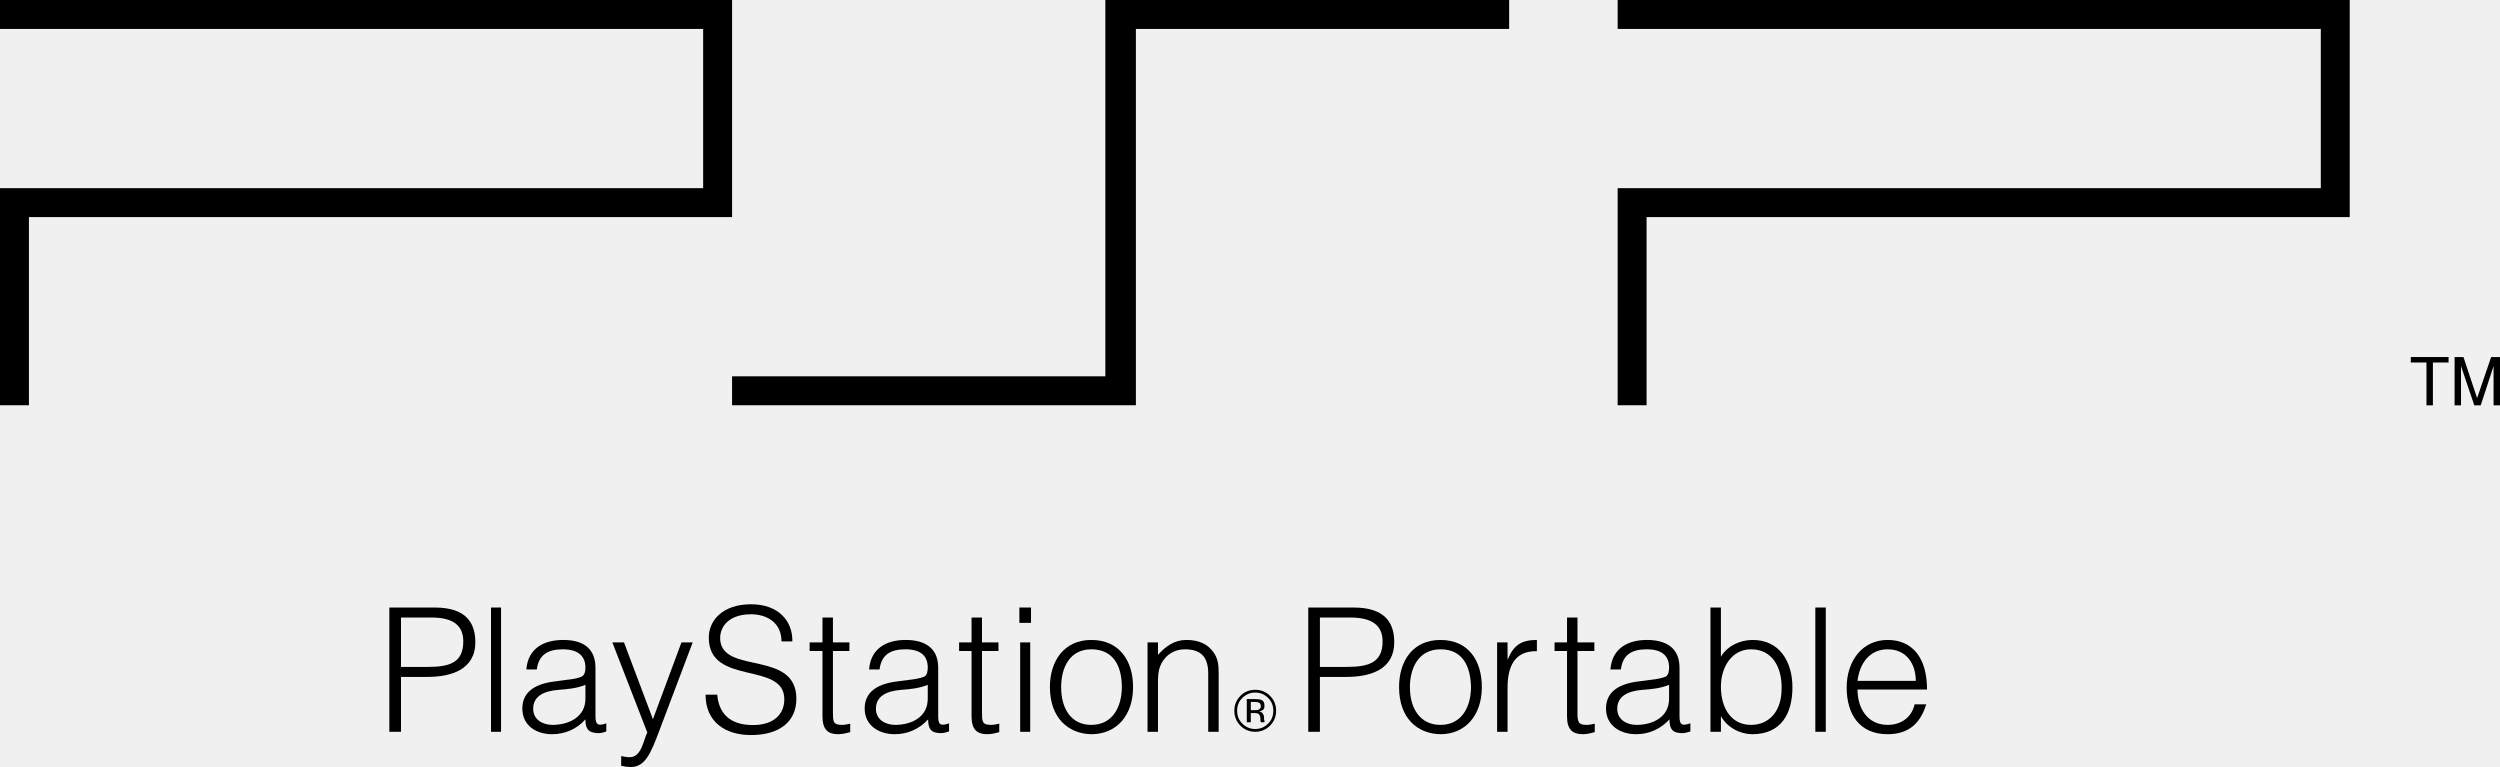
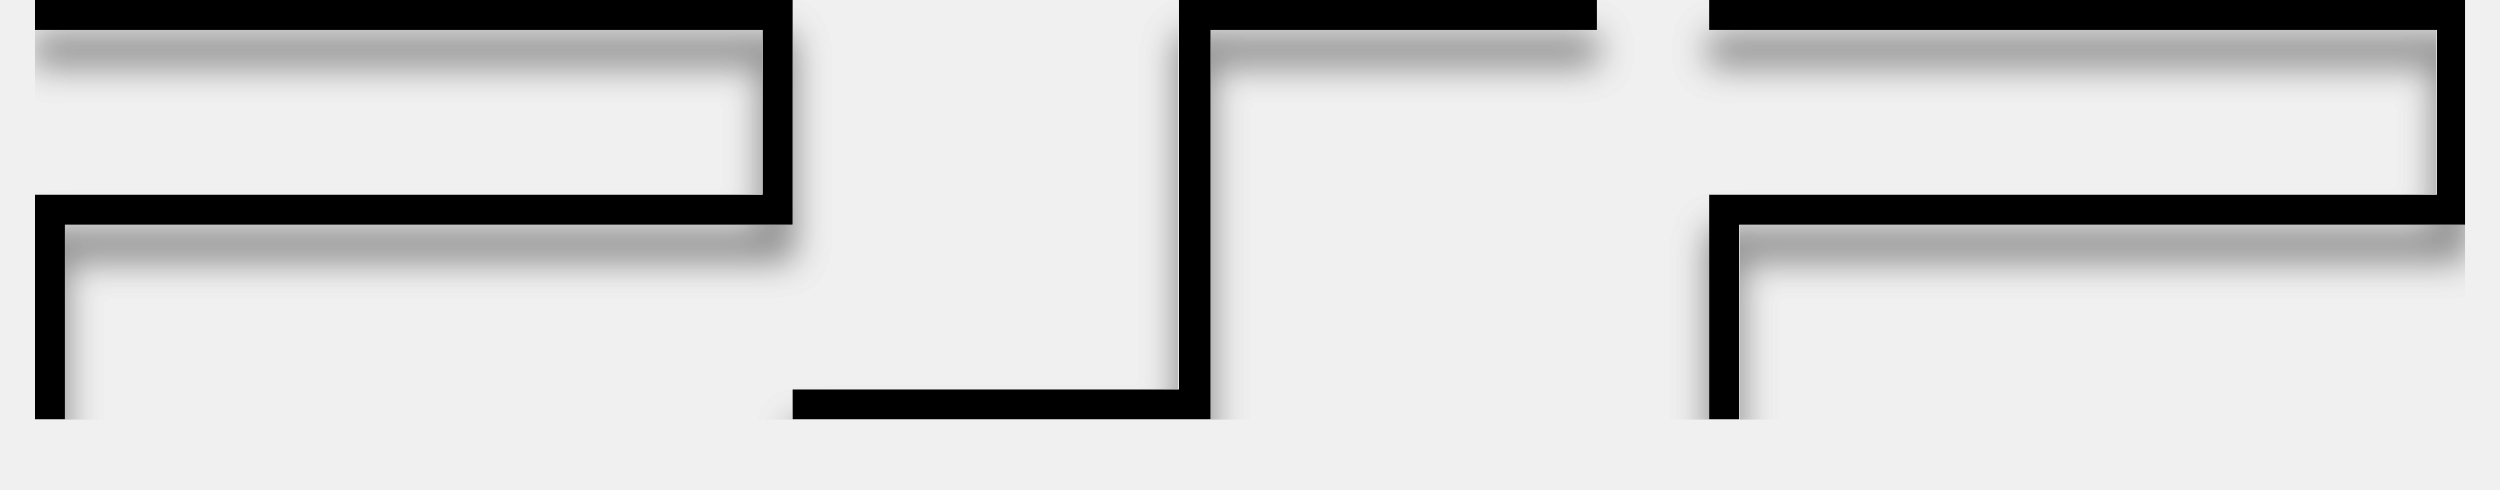
- <svg xmlns="http://www.w3.org/2000/svg" width="753.133" height="231.06" id="svg4237" version="1.0">
-   <defs id="defs4239">
-     <clipPath clip-rule="nonzero" id="clp2">
-       <path id="path5264" d="M 234.2,0.138 L 5879.3,0.138 L 5879.3,7919 L 234.2,7919 L 234.2,0.138 z " />
-     </clipPath>
-     <clipPath clip-rule="nonzero" id="clp3">
-       <path id="path5273" d="M 234.06,0 L 5879.3,0 L 5879.3,7919 L 234.06,7919 L 234.06,0 z " />
-     </clipPath>
-     <clipPath clip-rule="nonzero" id="clp4">
-       <path id="path5282" d="M 437.5,278.39 L 1028,278.39 L 1028,456.94 L 437.5,456.94 L 437.5,278.39 z " />
-     </clipPath>
-     <clipPath clip-rule="nonzero" id="clp5">
-       <path id="path5291" d="M 234.06,0 L 5879.3,0 L 5879.3,7919 L 234.06,7919 L 234.06,0 z " />
-     </clipPath>
-     <clipPath clip-rule="nonzero" id="clp6">
-       <path id="path5330" d="M 437.5,278.39 L 1028,278.39 L 1028,456.94 L 437.5,456.94 L 437.5,278.39 z " />
-     </clipPath>
-     <clipPath clip-rule="nonzero" id="clp7">
-       <path id="path5341" d="M 234.06,0 L 5879.3,0 L 5879.3,7919 L 234.06,7919 L 234.06,0 z " />
-     </clipPath>
-     <clipPath clip-rule="nonzero" id="clp8">
-       <path id="path5418" d="M 4026.3,282.71 L 4726.1,282.71 L 4726.1,453.09 L 4026.3,453.09 L 4026.3,282.71 z " />
-     </clipPath>
-     <clipPath clip-rule="nonzero" id="clp9">
-       <path id="path5427" d="M 234.06,0 L 5879.3,0 L 5879.3,7919 L 234.06,7919 L 234.06,0 z " />
-     </clipPath>
-     <clipPath clip-rule="nonzero" id="clp10">
-       <path id="path5476" d="M 2444.9,428.65 L 2444.9,306.69 L 2950.9,306.69 L 2950.9,428.65" />
-     </clipPath>
-     <clipPath clip-rule="nonzero" id="clp11">
-       <path id="path5485" d="M 234.06,0 L 5879.3,0 L 5879.3,7919 L 234.06,7919 L 234.06,0 z " />
-     </clipPath>
-     <clipPath clip-rule="nonzero" id="clp12">
-       <path id="path5496" d="M 2444.9,428.65 L 2444.9,306.69 L 2950.9,306.69 L 2950.9,428.65" />
-     </clipPath>
-     <clipPath clip-rule="nonzero" id="clp13">
-       <path id="path5505" d="M 234.06,0 L 5879.3,0 L 5879.3,7919 L 234.06,7919 L 234.06,0 z " />
-     </clipPath>
-     <clipPath clip-rule="nonzero" id="clp14">
-       <path id="path5514" d="M 2444.9,428.65 L 2444.9,306.69 L 2950.9,306.69 L 2950.9,428.65" />
-     </clipPath>
-     <clipPath clip-rule="nonzero" id="clp15">
-       <path id="path5523" d="M 234.06,0 L 5879.3,0 L 5879.3,7919 L 234.06,7919 L 234.06,0 z " />
-     </clipPath>
-     <clipPath clip-rule="nonzero" id="clipPath5767">
-       <path id="path5769" d="M 234.2,0.138 L 5879.3,0.138 L 5879.3,7919 L 234.2,7919 L 234.2,0.138 z " />
-     </clipPath>
-     <clipPath clip-rule="nonzero" id="clipPath5775">
-       <path id="path5777" d="M 234.06,0 L 5879.3,0 L 5879.3,7919 L 234.06,7919 L 234.06,0 z " />
-     </clipPath>
-     <clipPath clip-rule="nonzero" id="clipPath5783">
-       <path id="path5785" d="M 437.5,278.39 L 1028,278.39 L 1028,456.94 L 437.5,456.94 L 437.5,278.39 z " />
-     </clipPath>
-     <clipPath clip-rule="nonzero" id="clipPath5791">
-       <path id="path5793" d="M 234.06,0 L 5879.3,0 L 5879.3,7919 L 234.06,7919 L 234.06,0 z " />
-     </clipPath>
-     <clipPath clip-rule="nonzero" id="clipPath5814">
-       <path id="path5816" d="M 437.5,278.39 L 1028,278.39 L 1028,456.94 L 437.5,456.94 L 437.5,278.39 z " />
-     </clipPath>
-     <clipPath clip-rule="nonzero" id="clipPath5823">
-       <path id="path5825" d="M 234.06,0 L 5879.3,0 L 5879.3,7919 L 234.06,7919 L 234.06,0 z " />
-     </clipPath>
-     <clipPath clip-rule="nonzero" id="clipPath5865">
-       <path id="path5867" d="M 4026.3,282.71 L 4726.1,282.71 L 4726.1,453.09 L 4026.3,453.09 L 4026.3,282.71 z " />
-     </clipPath>
-     <clipPath clip-rule="nonzero" id="clipPath5873">
-       <path id="path5875" d="M 234.06,0 L 5879.3,0 L 5879.3,7919 L 234.06,7919 L 234.06,0 z " />
-     </clipPath>
-     <clipPath clip-rule="nonzero" id="clipPath5901">
-       <path id="path5903" d="M 2444.9,428.65 L 2444.9,306.69 L 2950.9,306.69 L 2950.9,428.65" />
-     </clipPath>
-     <clipPath clip-rule="nonzero" id="clipPath5909">
-       <path id="path5911" d="M 234.06,0 L 5879.3,0 L 5879.3,7919 L 234.06,7919 L 234.06,0 z " />
-     </clipPath>
-     <clipPath clip-rule="nonzero" id="clipPath5918">
-       <path id="path5920" d="M 2444.9,428.65 L 2444.9,306.69 L 2950.9,306.69 L 2950.9,428.65" />
-     </clipPath>
-     <clipPath clip-rule="nonzero" id="clipPath5926">
-       <path id="path5928" d="M 234.06,0 L 5879.3,0 L 5879.3,7919 L 234.06,7919 L 234.06,0 z " />
-     </clipPath>
-     <clipPath clip-rule="nonzero" id="clipPath5934">
-       <path id="path5936" d="M 2444.9,428.65 L 2444.9,306.69 L 2950.9,306.69 L 2950.9,428.65" />
-     </clipPath>
-     <clipPath clip-rule="nonzero" id="clipPath5942">
-       <path id="path5944" d="M 234.06,0 L 5879.3,0 L 5879.3,7919 L 234.06,7919 L 234.06,0 z " />
-     </clipPath>
-     <clipPath id="clipPath14221" clip-rule="nonzero">
-       <path d="M 234.06,0 L 5879.3,0 L 5879.3,7919 L 234.06,7919 L 234.06,0 z " id="path14223" />
-     </clipPath>
-     <clipPath id="clipPath14217" clip-rule="nonzero">
-       <path d="M 2444.9,428.65 L 2444.9,306.69 L 2950.9,306.69 L 2950.9,428.65" id="path14219" />
-     </clipPath>
-     <clipPath id="clipPath14213" clip-rule="nonzero">
-       <path d="M 234.06,0 L 5879.3,0 L 5879.3,7919 L 234.06,7919 L 234.06,0 z " id="path14215" />
-     </clipPath>
-     <clipPath id="clipPath14209" clip-rule="nonzero">
-       <path d="M 2444.9,428.65 L 2444.9,306.69 L 2950.9,306.69 L 2950.9,428.65" id="path14211" />
-     </clipPath>
-     <clipPath id="clipPath14205" clip-rule="nonzero">
-       <path d="M 234.06,0 L 5879.3,0 L 5879.3,7919 L 234.06,7919 L 234.06,0 z " id="path14207" />
-     </clipPath>
-     <clipPath id="clipPath14201" clip-rule="nonzero">
-       <path d="M 2444.9,428.65 L 2444.9,306.69 L 2950.9,306.69 L 2950.9,428.65" id="path14203" />
-     </clipPath>
-     <clipPath id="clipPath14197" clip-rule="nonzero">
-       <path d="M 234.06,0 L 5879.3,0 L 5879.3,7919 L 234.06,7919 L 234.06,0 z " id="path14199" />
-     </clipPath>
-     <clipPath id="clipPath14193" clip-rule="nonzero">
-       <path d="M 4026.3,282.71 L 4726.1,282.71 L 4726.1,453.09 L 4026.3,453.09 L 4026.3,282.71 z " id="path14195" />
-     </clipPath>
-     <clipPath id="clipPath14189" clip-rule="nonzero">
-       <path d="M 234.06,0 L 5879.3,0 L 5879.3,7919 L 234.06,7919 L 234.06,0 z " id="path14191" />
-     </clipPath>
-     <clipPath id="clipPath14185" clip-rule="nonzero">
-       <path d="M 437.5,278.39 L 1028,278.39 L 1028,456.94 L 437.5,456.94 L 437.5,278.39 z " id="path14187" />
-     </clipPath>
-     <clipPath id="clipPath14181" clip-rule="nonzero">
-       <path d="M 234.06,0 L 5879.3,0 L 5879.3,7919 L 234.06,7919 L 234.06,0 z " id="path14183" />
-     </clipPath>
-     <clipPath id="clipPath14177" clip-rule="nonzero">
-       <path d="M 437.5,278.39 L 1028,278.39 L 1028,456.94 L 437.5,456.94 L 437.5,278.39 z " id="path14179" />
-     </clipPath>
-     <clipPath id="clipPath14173" clip-rule="nonzero">
-       <path d="M 234.06,0 L 5879.3,0 L 5879.3,7919 L 234.06,7919 L 234.06,0 z " id="path14175" />
-     </clipPath>
-     <clipPath id="clipPath14169" clip-rule="nonzero">
-       <path d="M 234.2,0.138 L 5879.3,0.138 L 5879.3,7919 L 234.2,7919 L 234.2,0.138 z " id="path14171" />
-     </clipPath>
-     <clipPath id="clipPath14165" clip-rule="nonzero">
-       <path d="M 234.06,0 L 5879.3,0 L 5879.3,7919 L 234.06,7919 L 234.06,0 z " id="path14167" />
-     </clipPath>
-     <clipPath id="clipPath14161" clip-rule="nonzero">
-       <path d="M 2444.9,428.65 L 2444.9,306.69 L 2950.9,306.69 L 2950.9,428.65" id="path14163" />
-     </clipPath>
-     <clipPath id="clipPath14157" clip-rule="nonzero">
-       <path d="M 234.06,0 L 5879.3,0 L 5879.3,7919 L 234.06,7919 L 234.06,0 z " id="path14159" />
-     </clipPath>
-     <clipPath id="clipPath14153" clip-rule="nonzero">
-       <path d="M 2444.9,428.65 L 2444.9,306.69 L 2950.9,306.69 L 2950.9,428.65" id="path14155" />
-     </clipPath>
-     <clipPath id="clipPath14149" clip-rule="nonzero">
-       <path d="M 234.06,0 L 5879.3,0 L 5879.3,7919 L 234.06,7919 L 234.06,0 z " id="path14151" />
-     </clipPath>
-     <clipPath id="clipPath14145" clip-rule="nonzero">
-       <path d="M 2444.9,428.65 L 2444.9,306.69 L 2950.9,306.69 L 2950.9,428.65" id="path14147" />
-     </clipPath>
-     <clipPath id="clipPath14141" clip-rule="nonzero">
-       <path d="M 234.06,0 L 5879.3,0 L 5879.3,7919 L 234.06,7919 L 234.06,0 z " id="path14143" />
-     </clipPath>
-     <clipPath id="clipPath14137" clip-rule="nonzero">
-       <path d="M 4026.3,282.71 L 4726.1,282.71 L 4726.1,453.09 L 4026.3,453.09 L 4026.3,282.71 z " id="path14139" />
-     </clipPath>
-     <clipPath id="clipPath14133" clip-rule="nonzero">
-       <path d="M 234.06,0 L 5879.3,0 L 5879.3,7919 L 234.06,7919 L 234.06,0 z " id="path14135" />
-     </clipPath>
-     <clipPath id="clipPath14129" clip-rule="nonzero">
-       <path d="M 437.5,278.39 L 1028,278.39 L 1028,456.94 L 437.5,456.94 L 437.5,278.39 z " id="path14131" />
-     </clipPath>
-     <clipPath id="clipPath14125" clip-rule="nonzero">
-       <path d="M 234.06,0 L 5879.3,0 L 5879.3,7919 L 234.06,7919 L 234.06,0 z " id="path14127" />
-     </clipPath>
-     <clipPath id="clipPath14121" clip-rule="nonzero">
-       <path d="M 437.5,278.39 L 1028,278.39 L 1028,456.94 L 437.5,456.94 L 437.5,278.39 z " id="path14123" />
-     </clipPath>
-     <clipPath id="clipPath14117" clip-rule="nonzero">
-       <path d="M 234.06,0 L 5879.3,0 L 5879.3,7919 L 234.06,7919 L 234.06,0 z " id="path14119" />
-     </clipPath>
-     <clipPath id="clipPath14113" clip-rule="nonzero">
-       <path d="M 234.2,0.138 L 5879.3,0.138 L 5879.3,7919 L 234.2,7919 L 234.2,0.138 z " id="path14115" />
+ <svg xmlns="http://www.w3.org/2000/svg" width="286" height="56" viewBox="0 0 286 56" fill="none">
+   <g clip-path="url(#clip0_1_2)" filter="url(#filter0_dd_1_2)">
+     <path d="M4 0H90.678V25.704H7.425V47.982H4V22.279H87.253V3.425H4V0Z" fill="black" />
+     <path d="M198.955 25.704V47.982H195.529V22.279H278.782V3.425H195.529V0H282.208V25.704H198.955Z" fill="black" />
+     <path d="M134.874 0V44.557H90.678V47.982H138.489V3.425H182.685V0H134.874Z" fill="black" />
+   </g>
+   <defs>
+     <filter id="filter0_dd_1_2" x="0" y="0" width="286" height="56" filterUnits="userSpaceOnUse" color-interpolation-filters="sRGB">
+       <feFlood flood-opacity="0" result="BackgroundImageFix" />
+       <feColorMatrix in="SourceAlpha" type="matrix" values="0 0 0 0 0 0 0 0 0 0 0 0 0 0 0 0 0 0 127 0" result="hardAlpha" />
+       <feOffset dy="4" />
+       <feGaussianBlur stdDeviation="2" />
+       <feComposite in2="hardAlpha" operator="out" />
+       <feColorMatrix type="matrix" values="0 0 0 0 0 0 0 0 0 0 0 0 0 0 0 0 0 0 0.25 0" />
+       <feBlend mode="normal" in2="BackgroundImageFix" result="effect1_dropShadow_1_2" />
+       <feColorMatrix in="SourceAlpha" type="matrix" values="0 0 0 0 0 0 0 0 0 0 0 0 0 0 0 0 0 0 127 0" result="hardAlpha" />
+       <feOffset dy="4" />
+       <feGaussianBlur stdDeviation="2" />
+       <feComposite in2="hardAlpha" operator="out" />
+       <feColorMatrix type="matrix" values="0 0 0 0 0 0 0 0 0 0 0 0 0 0 0 0 0 0 0.25 0" />
+       <feBlend mode="normal" in2="effect1_dropShadow_1_2" result="effect2_dropShadow_1_2" />
+       <feBlend mode="normal" in="SourceGraphic" in2="effect2_dropShadow_1_2" result="shape" />
+     </filter>
+     <clipPath id="clip0_1_2">
+       <rect width="278" height="48" fill="white" transform="translate(4)" />
    </clipPath>
  </defs>
-   <g id="layer1" transform="translate(2.322326,-490.7257)">
-     <path style="fill:black;fill-rule:nonzero;stroke:none" d="M 126.589,691.634 C 133.246,691.634 137.241,690.278 137.241,683.948 C 137.241,679.263 134.336,676.758 127.678,676.758 L 118.479,676.758 L 118.479,691.634 L 126.589,691.634 z M 114.969,711.182 L 114.969,673.744 L 128.647,673.744 C 138.33,673.744 140.872,678.585 140.872,684.202 C 140.872,692.566 133.368,694.648 126.468,694.648 L 118.479,694.648 L 118.479,711.182 L 114.969,711.182" class="ps02" id="path6905" />
-     <path style="fill:black;fill-rule:nonzero;stroke:none" d="M 145.593,711.182 L 148.619,711.182 L 148.619,673.744 L 145.593,673.744 L 145.593,711.182 z " class="ps02" id="path6907" />
-     <path style="fill:black;fill-rule:nonzero;stroke:none" d="M 174.038,697.032 C 171.375,698.122 168.591,698.34 165.928,698.545 C 161.207,698.909 158.303,700.627 158.303,704.259 C 158.303,707.551 161.207,709.1 164.113,709.1 C 169.075,709.1 174.038,706.704 174.038,701.245 L 174.038,697.032 z M 168.712,695.483 C 169.923,695.374 171.859,695.059 172.828,694.587 C 173.917,694.127 174.038,692.723 174.038,691.791 C 174.038,688.62 172.101,686.332 167.26,686.332 C 163.023,686.332 159.997,687.736 159.392,692.408 L 156.245,692.408 C 156.729,686.066 161.45,683.512 167.381,683.512 C 172.828,683.512 177.064,685.654 177.064,691.888 L 177.064,706.546 C 177.064,708.991 177.79,709.56 180.332,708.628 L 180.332,711.073 C 179.969,711.231 178.88,711.594 177.911,711.594 C 177.427,711.594 177.064,711.545 176.58,711.436 C 174.401,711.134 174.038,709.306 174.038,707.43 C 171.496,710.347 167.865,711.909 163.991,711.909 C 159.271,711.909 155.034,709.355 155.034,704.162 C 155.034,699.647 158.181,696.887 164.476,696.052 L 168.712,695.483" class="ps02" id="path6909" />
-     <path style="fill:black;fill-rule:nonzero;stroke:none" d="M 184.811,718.505 C 185.658,718.663 186.506,718.832 187.353,718.832 C 190.984,718.832 191.468,713.724 192.679,711.388 L 182.148,684.25 L 185.658,684.25 L 194.373,707.394 L 202.968,684.25 L 206.357,684.25 L 196.31,710.819 C 193.768,717.573 192.074,721.786 187.716,721.786 C 186.627,721.786 185.658,721.628 184.811,721.423 L 184.811,718.505" class="ps02" id="path6911" />
-     <path style="fill:black;fill-rule:nonzero;stroke:none" d="M 213.74,699.998 C 214.346,706.704 218.703,709.149 224.513,709.149 C 231.171,709.149 233.955,705.518 233.955,701.402 C 233.955,689.806 211.198,697.504 211.198,682.798 C 211.198,677.593 215.435,672.763 223.908,672.763 C 232.26,672.763 236.497,677.847 236.376,683.948 L 233.107,683.948 C 233.107,678.222 228.629,675.777 223.908,675.777 C 216.645,675.777 214.104,680.195 214.709,684.044 C 216.282,693.704 237.586,686.744 237.586,701.245 C 237.586,708.12 232.502,712.163 223.908,712.163 C 216.04,712.163 210.23,708.12 210.23,699.998 L 213.74,699.998" class="ps02" id="path6913" />
-     <path style="fill:black;fill-rule:nonzero;stroke:none" d="M 253.806,711.279 C 253.08,711.436 251.748,711.909 250.174,711.909 C 247.148,711.909 245.454,710.553 245.454,706.546 L 245.454,686.84 L 241.581,686.84 L 241.581,684.25 L 245.454,684.25 L 245.454,676.758 L 248.601,676.758 L 248.601,684.25 L 253.564,684.25 L 253.564,686.84 L 248.601,686.84 L 248.601,705.3 C 248.601,707.963 248.601,709.1 251.264,709.1 C 252.111,709.1 252.959,708.943 253.806,708.737 L 253.806,711.279" class="ps02" id="path6915" />
-     <path style="fill:black;fill-rule:nonzero;stroke:none" d="M 277.167,697.032 C 274.504,698.122 271.841,698.34 269.178,698.545 C 264.458,698.909 261.553,700.627 261.553,704.259 C 261.553,707.551 264.458,709.1 267.363,709.1 C 272.325,709.1 277.167,706.704 277.167,701.245 L 277.167,697.032 z M 271.962,695.483 C 273.052,695.374 274.988,695.059 276.078,694.587 C 277.046,694.127 277.167,692.723 277.167,691.791 C 277.167,688.62 275.352,686.332 270.51,686.332 C 266.152,686.332 263.247,687.736 262.642,692.408 L 259.495,692.408 C 259.979,686.066 264.7,683.512 270.51,683.512 C 275.957,683.512 280.314,685.654 280.314,691.888 L 280.314,706.546 C 280.314,708.991 280.92,709.56 283.583,708.628 L 283.583,711.073 C 283.098,711.231 282.009,711.594 281.162,711.594 C 280.677,711.594 280.193,711.545 279.709,711.436 C 277.651,711.134 277.288,709.306 277.288,707.43 C 274.625,710.347 271.115,711.909 267.242,711.909 C 262.521,711.909 258.163,709.355 258.163,704.162 C 258.163,699.647 261.311,696.887 267.605,696.052 L 271.962,695.483" class="ps02" id="path6917" />
-     <path style="fill:black;fill-rule:nonzero;stroke:none" d="M 298.713,711.279 C 297.987,711.436 296.655,711.909 295.082,711.909 C 292.056,711.909 290.361,710.553 290.361,706.546 L 290.361,686.84 L 286.609,686.84 L 286.609,684.25 L 290.361,684.25 L 290.361,676.758 L 293.508,676.758 L 293.508,684.25 L 298.471,684.25 L 298.471,686.84 L 293.508,686.84 L 293.508,705.3 C 293.508,707.963 293.508,709.1 296.171,709.1 C 297.018,709.1 297.866,708.943 298.713,708.737 L 298.713,711.279" class="ps02" id="path6919" />
-     <path style="fill:black;fill-rule:nonzero;stroke:none" d="M 308.033,711.182 L 305.007,711.182 L 305.007,684.25 L 308.033,684.25 L 308.033,711.182 z M 304.765,678.367 L 304.765,673.744 L 308.275,673.744 L 308.275,678.367 L 304.765,678.367" class="ps02" id="path6921" />
-     <path style="fill:black;fill-rule:nonzero;stroke:none" d="M 326.432,686.332 C 319.896,686.332 317.354,691.888 317.354,697.71 C 317.354,704.416 320.501,709.1 326.432,709.1 C 332.968,709.1 335.631,703.484 335.631,697.71 C 335.631,691.368 333.089,686.332 326.432,686.332 z M 313.964,697.71 C 313.964,689.867 318.201,683.512 326.432,683.512 C 334.905,683.512 339.021,689.806 339.021,697.71 C 339.021,706.244 334.058,711.909 326.432,711.909 C 319.654,711.8 313.964,707.127 313.964,697.71" class="ps02" id="path6923" />
-     <path style="fill:black;fill-rule:nonzero;stroke:none" d="M 346.525,711.182 L 343.378,711.182 L 343.378,684.25 L 346.525,684.25 L 346.525,687.99 C 348.946,685.34 351.488,683.512 355.119,683.512 C 358.509,683.512 361.414,684.553 363.35,687.361 C 364.682,689.298 364.803,691.319 364.803,693.546 L 364.803,711.182 L 361.656,711.182 L 361.656,693.607 C 361.656,688.777 359.598,686.332 354.635,686.332 C 350.762,686.332 348.099,688.826 347.13,691.573 C 346.525,693.292 346.525,694.805 346.525,696.681 L 346.525,711.182" class="ps02" id="path6925" />
-     <path style="fill:black;fill-rule:nonzero;stroke:none" d="M 377.028,702.431 C 376.665,702.261 376.181,702.177 375.455,702.177 L 374.486,702.177 L 374.486,704.67 L 375.576,704.67 C 376.06,704.67 376.544,704.622 376.786,704.525 C 377.27,704.331 377.512,703.968 377.512,703.435 C 377.512,702.939 377.27,702.6 377.028,702.431 z M 375.697,701.329 C 376.544,701.329 377.149,701.402 377.633,701.571 C 378.36,701.874 378.602,702.455 378.602,703.339 C 378.602,703.956 378.481,704.404 377.997,704.694 C 377.754,704.852 377.391,704.961 377.028,705.033 C 377.512,705.118 377.876,705.36 378.118,705.723 C 378.36,706.099 378.481,706.462 378.481,706.813 L 378.481,707.321 C 378.481,707.49 378.481,707.672 378.602,707.842 C 378.602,708.035 378.602,708.156 378.602,708.217 L 378.602,708.302 L 377.512,708.302 C 377.512,708.277 377.512,708.253 377.512,708.241 C 377.512,708.217 377.512,708.18 377.512,708.144 L 377.391,707.926 L 377.391,707.369 C 377.391,706.546 377.149,706.014 376.786,705.76 C 376.544,705.602 376.06,705.53 375.455,705.53 L 374.486,705.53 L 374.486,708.302 L 373.276,708.302 L 373.276,701.329 L 375.697,701.329 z M 371.944,700.966 C 370.855,702.031 370.371,703.327 370.371,704.827 C 370.371,706.365 370.855,707.66 371.944,708.725 C 373.034,709.802 374.244,710.335 375.818,710.335 C 377.391,710.335 378.602,709.802 379.691,708.725 C 380.781,707.66 381.265,706.365 381.265,704.827 C 381.265,703.327 380.781,702.031 379.691,700.966 C 378.602,699.901 377.391,699.369 375.818,699.369 C 374.244,699.369 373.034,699.901 371.944,700.966 z M 380.296,709.318 C 379.086,710.553 377.512,711.182 375.818,711.182 C 374.123,711.182 372.55,710.553 371.339,709.318 C 370.129,708.084 369.524,706.583 369.524,704.827 C 369.524,703.097 370.129,701.596 371.339,700.373 C 372.55,699.126 374.123,698.521 375.818,698.521 C 377.512,698.521 379.086,699.126 380.296,700.373 C 381.507,701.584 382.112,703.084 382.112,704.827 C 382.112,706.583 381.507,708.084 380.296,709.318" class="ps02" id="path6927" />
-     <path style="fill:black;fill-rule:nonzero;stroke:none" d="M 403.416,691.634 C 410.073,691.634 414.189,690.278 414.189,683.948 C 414.189,679.263 411.163,676.758 404.505,676.758 L 395.306,676.758 L 395.306,691.634 L 403.416,691.634 z M 391.795,711.182 L 391.795,673.744 L 405.473,673.744 C 415.157,673.744 417.699,678.585 417.699,684.202 C 417.699,692.566 410.315,694.648 403.295,694.648 L 395.306,694.648 L 395.306,711.182 L 391.795,711.182" class="ps02" id="path6929" />
-     <path style="fill:black;fill-rule:nonzero;stroke:none" d="M 431.619,686.332 C 425.083,686.332 422.42,691.888 422.42,697.71 C 422.42,704.416 425.688,709.1 431.619,709.1 C 438.155,709.1 440.818,703.484 440.818,697.71 C 440.697,691.368 438.276,686.332 431.619,686.332 z M 419.151,697.71 C 419.151,689.867 423.267,683.512 431.619,683.512 C 440.092,683.512 444.086,689.806 444.086,697.71 C 444.086,706.244 439.124,711.909 431.619,711.909 C 424.719,711.8 419.151,707.127 419.151,697.71" class="ps02" id="path6931" />
-     <path style="fill:black;fill-rule:nonzero;stroke:none" d="M 451.833,711.182 L 448.686,711.182 L 448.686,684.25 L 451.833,684.25 L 451.833,689.298 L 451.954,689.298 C 453.649,684.976 456.191,683.512 460.669,683.512 L 460.669,686.901 C 453.649,686.744 451.833,691.936 451.833,697.964 L 451.833,711.182" class="ps02" id="path6933" />
-     <path style="fill:black;fill-rule:nonzero;stroke:none" d="M 478.1,711.279 C 477.373,711.436 476.042,711.909 474.589,711.909 C 471.442,711.909 469.748,710.553 469.748,706.546 L 469.748,686.84 L 465.995,686.84 L 465.995,684.25 L 469.748,684.25 L 469.748,676.758 L 472.895,676.758 L 472.895,684.25 L 477.979,684.25 L 477.979,686.84 L 472.895,686.84 L 472.895,705.3 C 472.895,707.963 473.016,709.1 475.558,709.1 C 476.405,709.1 477.373,708.943 478.1,708.737 L 478.1,711.279" class="ps02" id="path6935" />
-     <path style="fill:black;fill-rule:nonzero;stroke:none" d="M 500.493,697.032 C 497.83,698.122 495.167,698.34 492.504,698.545 C 487.783,698.909 484.878,700.627 484.878,704.259 C 484.878,707.551 487.783,709.1 490.688,709.1 C 495.651,709.1 500.493,706.704 500.493,701.245 L 500.493,697.032 z M 495.288,695.483 C 496.377,695.374 498.314,695.059 499.403,694.587 C 500.372,694.127 500.493,692.723 500.493,691.791 C 500.493,688.62 498.677,686.332 493.835,686.332 C 489.478,686.332 486.573,687.736 485.967,692.408 L 482.82,692.408 C 483.304,686.066 488.025,683.512 493.835,683.512 C 499.282,683.512 503.64,685.654 503.64,691.888 L 503.64,706.546 C 503.64,708.991 504.245,709.56 506.908,708.628 L 506.908,711.073 C 506.424,711.231 505.334,711.594 504.487,711.594 C 504.003,711.594 503.519,711.545 503.034,711.436 C 500.977,711.134 500.614,709.306 500.614,707.43 C 497.951,710.347 494.44,711.909 490.567,711.909 C 485.846,711.909 481.489,709.355 481.489,704.162 C 481.489,699.647 484.636,696.887 490.93,696.052 L 495.288,695.483" class="ps02" id="path6937" />
-     <path style="fill:black;fill-rule:nonzero;stroke:none" d="M 525.185,709.1 C 530.39,709.1 534.264,705.3 534.385,698.545 C 534.627,691.791 531.601,686.332 525.185,686.332 C 519.496,686.332 516.107,691.525 516.107,697.601 C 516.107,704.113 519.254,709.1 525.185,709.1 z M 516.107,711.182 L 512.96,711.182 L 512.96,673.744 L 516.107,673.744 L 516.107,688.559 C 518.044,685.291 521.917,683.512 525.67,683.512 C 533.901,683.512 537.653,690.23 537.653,697.771 C 537.653,705.711 534.264,711.909 525.549,711.909 C 522.038,711.909 518.044,709.984 516.107,706.45 L 516.107,706.45 L 516.107,711.182" class="ps02" id="path6939" />
-     <path style="fill:black;fill-rule:nonzero;stroke:none" d="M 544.553,711.182 L 547.7,711.182 L 547.7,673.744 L 544.553,673.744 L 544.553,711.182 z " class="ps02" id="path6941" />
-     <path style="fill:black;fill-rule:nonzero;stroke:none" d="M 574.813,695.834 C 574.813,690.593 571.908,686.332 566.34,686.332 C 560.772,686.332 557.867,690.75 557.262,695.834 L 574.813,695.834 z M 557.262,698.448 C 557.262,704.259 560.409,709.1 566.34,709.1 C 570.335,709.1 573.603,706.861 574.45,702.915 L 577.961,702.915 C 576.387,707.999 573.24,711.909 566.34,711.909 C 557.746,711.909 553.994,705.772 553.994,697.819 C 553.994,689.963 558.594,683.512 566.34,683.512 C 573.724,683.512 578.203,688.777 578.203,698.448 L 557.262,698.448" class="ps02" id="path6943" />
-     <path style="fill:black;fill-rule:nonzero;stroke:none" d="M -2.322,490.726 L 218.219,490.726 L 218.219,556.126 L 6.393,556.126 L 6.393,612.81 L -2.322,612.81 L -2.322,547.41 L 209.504,547.41 L 209.504,499.441 L -2.322,499.441 L -2.322,490.726" class="ps02" id="path6945" />
-     <path style="fill:black;fill-rule:nonzero;stroke:none" d="M 493.714,556.126 L 493.714,612.81 L 484.999,612.81 L 484.999,547.41 L 696.825,547.41 L 696.825,499.441 L 484.999,499.441 L 484.999,490.726 L 705.54,490.726 L 705.54,556.126 L 493.714,556.126" class="ps02" id="path6947" />
-     <path style="fill:black;fill-rule:nonzero;stroke:none" d="M 330.669,490.726 L 330.669,604.095 L 218.219,604.095 L 218.219,612.81 L 339.868,612.81 L 339.868,499.441 L 452.317,499.441 L 452.317,490.726 L 330.669,490.726" class="ps02" id="path6949" />
-     <path style="fill:black;fill-rule:nonzero;stroke:none" d="M 728.66,599.931 L 723.939,599.931 L 723.939,598.285 L 735.317,598.285 L 735.317,599.931 L 730.596,599.931 L 730.596,612.834 L 728.66,612.834 L 728.66,599.931" class="ps02" id="path6951" />
-     <path style="fill:black;fill-rule:nonzero;stroke:none" d="M 743.064,612.834 L 739.069,601.021 L 739.069,612.834 L 737.133,612.834 L 737.133,598.285 L 739.796,598.285 L 743.911,610.656 L 748.148,598.285 L 750.811,598.285 L 750.811,612.834 L 748.874,612.834 L 748.874,601.021 L 745.001,612.834 L 743.064,612.834" class="ps02" id="path6953" />
-   </g>
</svg>
